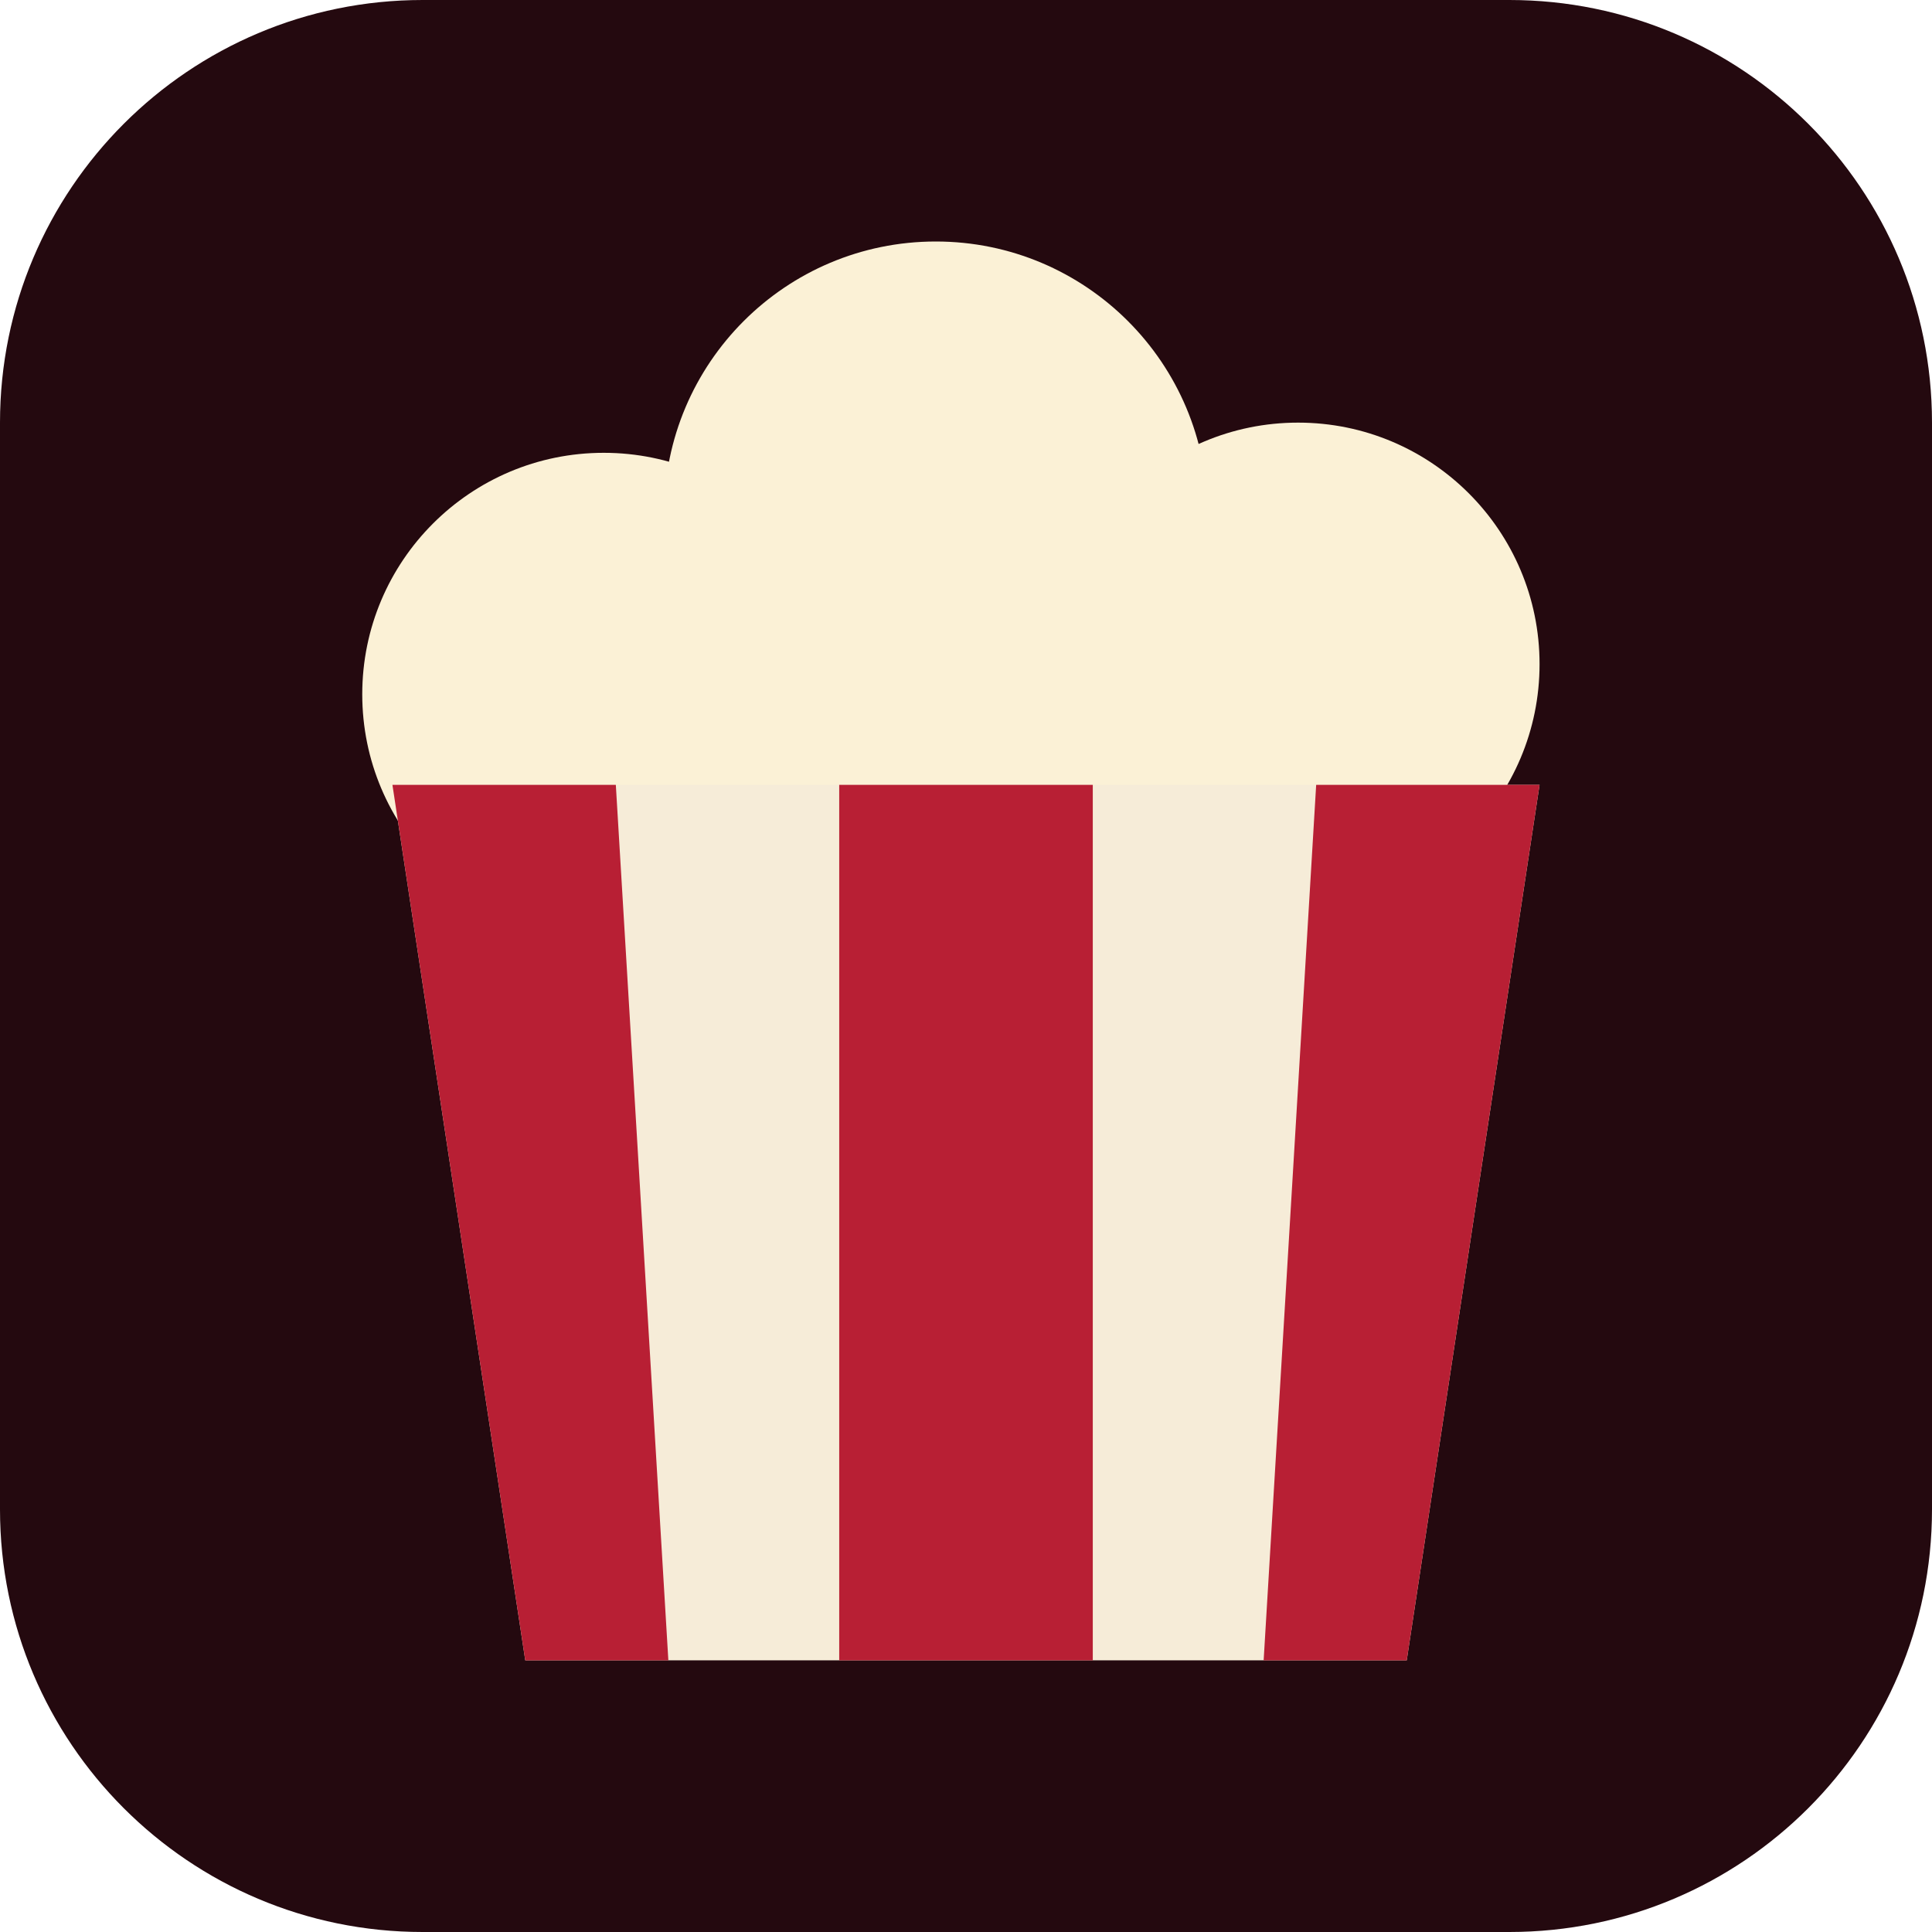
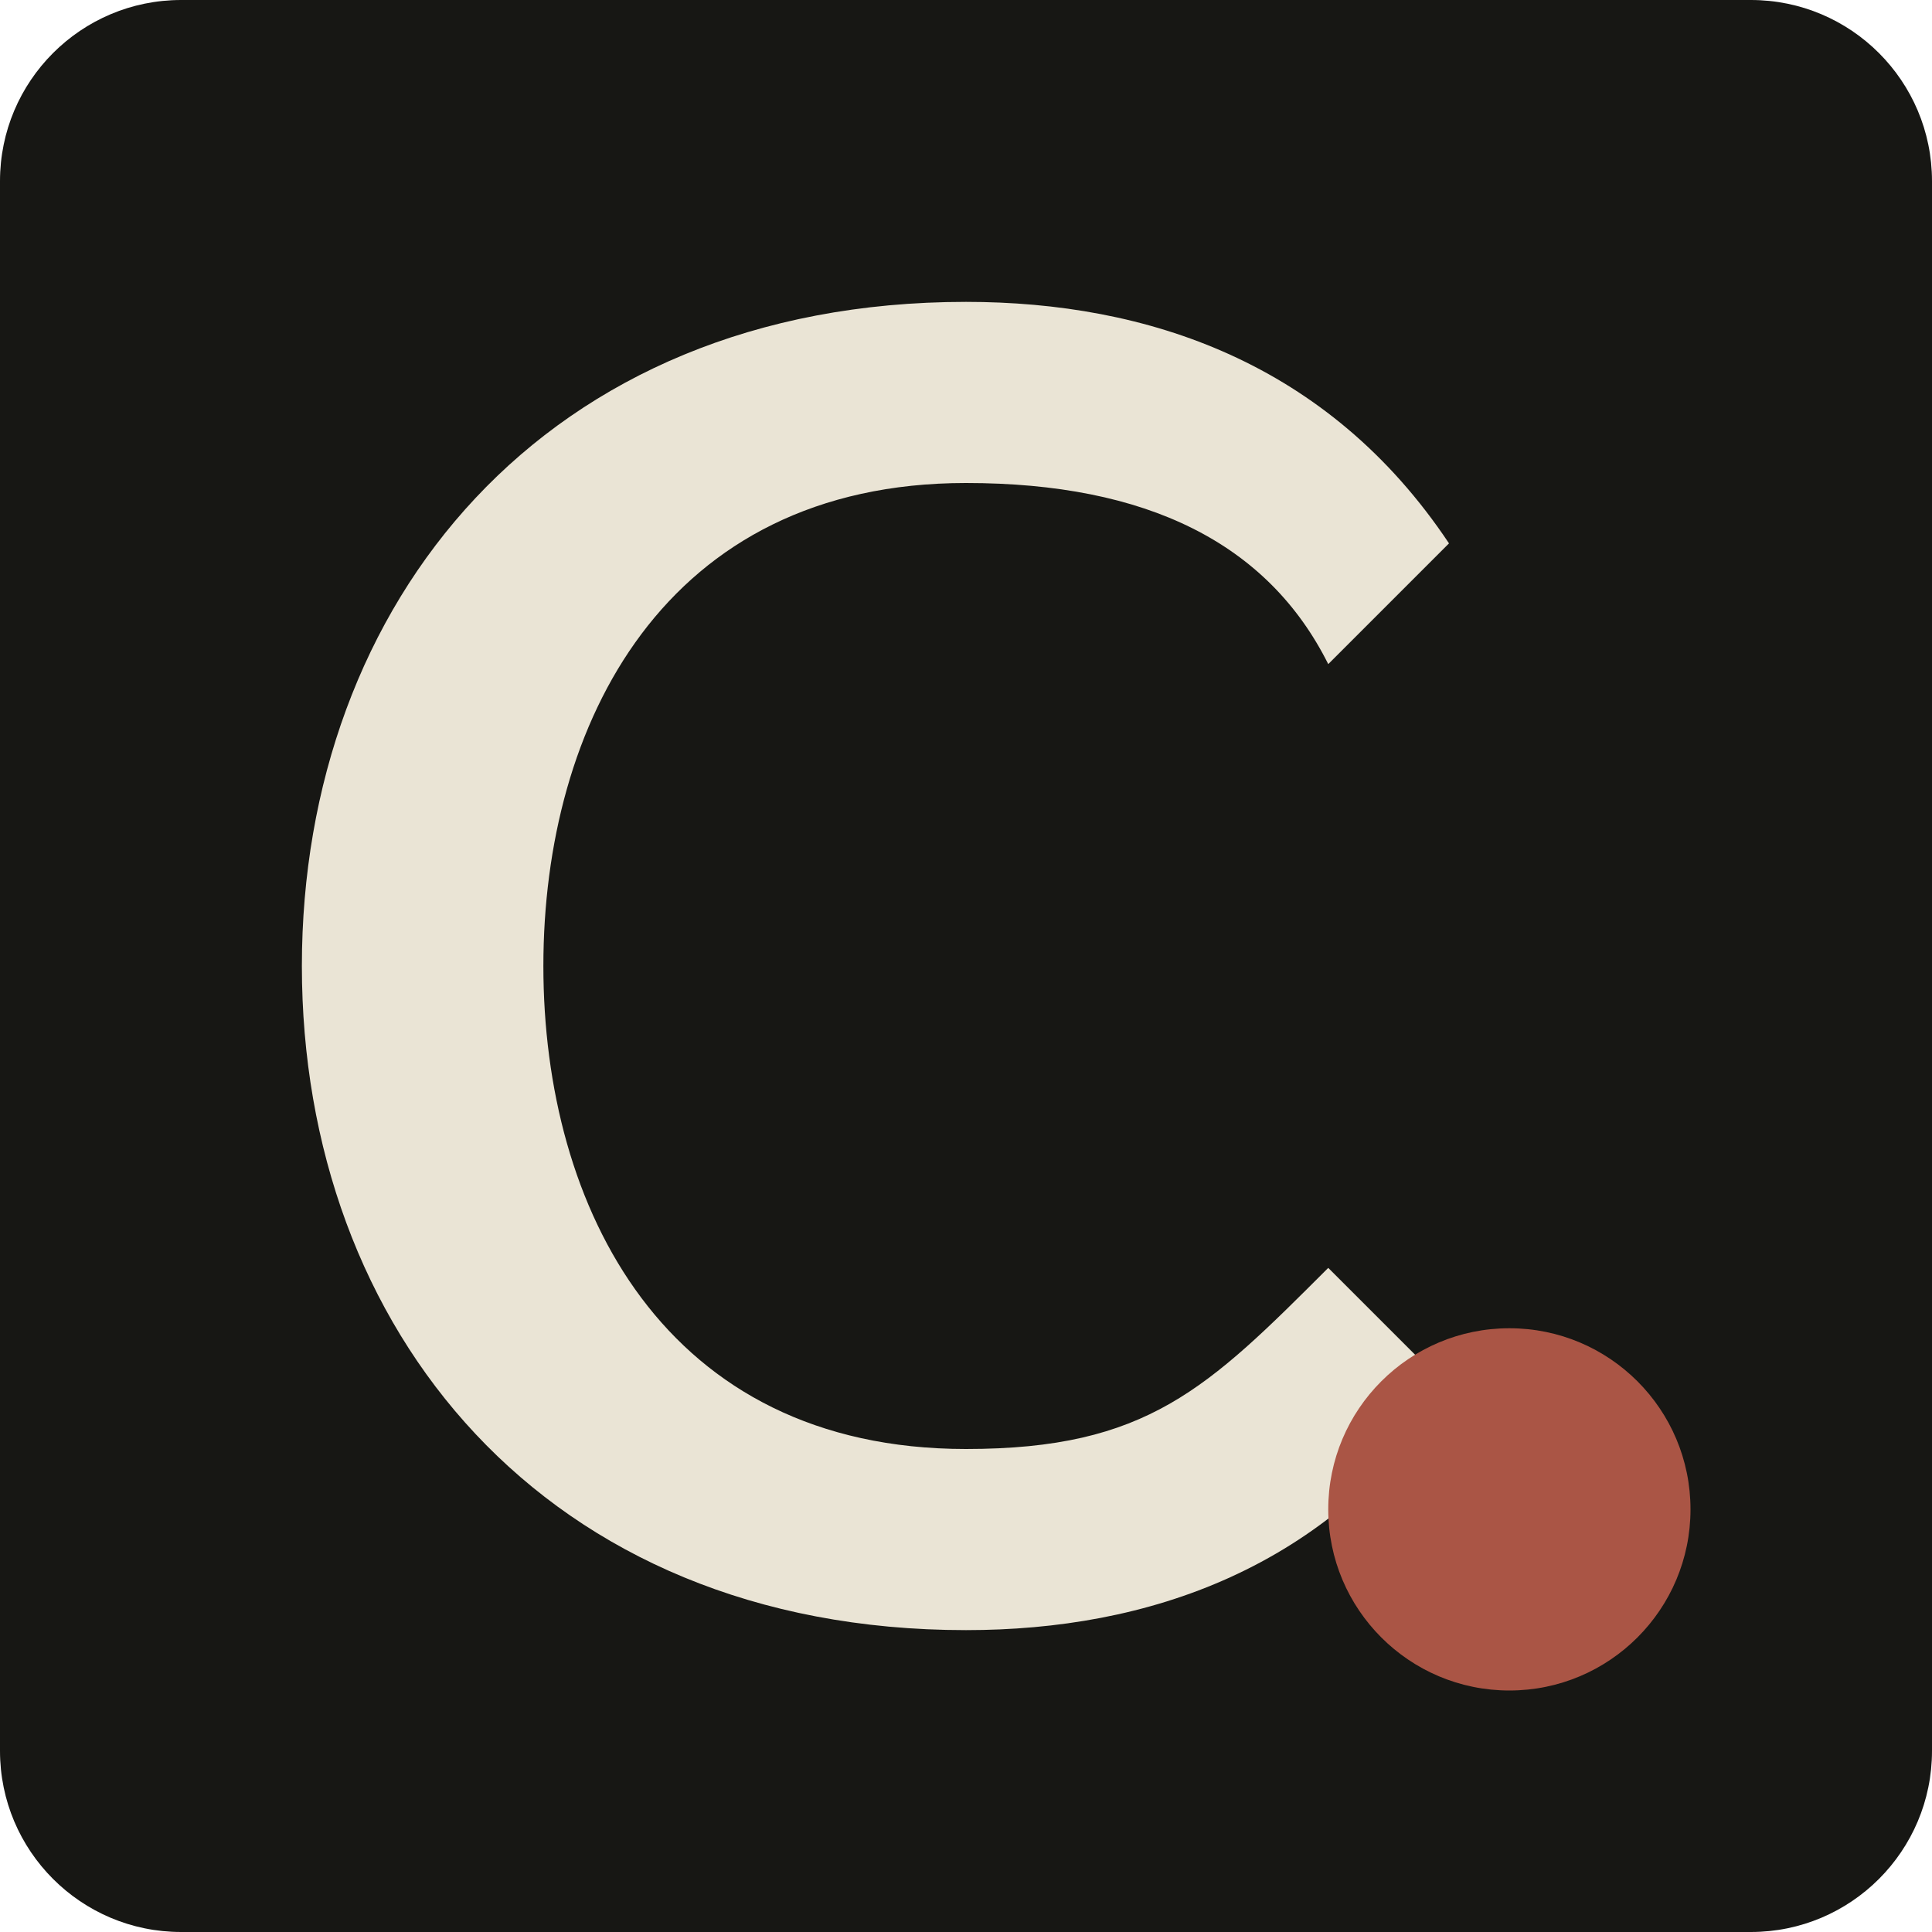
<svg xmlns="http://www.w3.org/2000/svg" viewBox="0 0 32 32">
-   <rect width="32" height="32" rx="7" fill="#24090f" />
-   <g fill="#fbf1d6">
-     <circle cx="10" cy="11.5" r="4" />
-     <circle cx="15.5" cy="8.5" r="4.5" />
-     <circle cx="21.5" cy="11" r="4" />
-     <circle cx="16" cy="12.5" r="4" />
-   </g>
-   <clipPath id="box">
-     <path d="M6.5 13h19l-2.2 14.5H8.7z" />
-   </clipPath>
-   <g clip-path="url(#box)">
-     <rect x="0" y="13" width="32" height="15" fill="#f6ecd8" />
-     <path fill="#b81f34" d="M6 13h4.2l.9 15H6.8zM13.9 13h4.2v15h-4.2zM21.8 13H26l-1.6 15h-3.5z" />
-   </g>
+   <rect width="32" height="32" rx="3" fill="#171714" />
+   <path d="M24 9c-2-3-5-4-8-4C9 5 5 10 5 16s4 11 11 11c3 0 6-1 8-4l-2-2c-2 2-3 3-6 3-5 0-7-4-7-8s2-8 7-8c3 0 5 1 6 3z" fill="#eae4d5" />
+   <circle cx="25" cy="25" r="3" fill="#aa5545" />
</svg>
